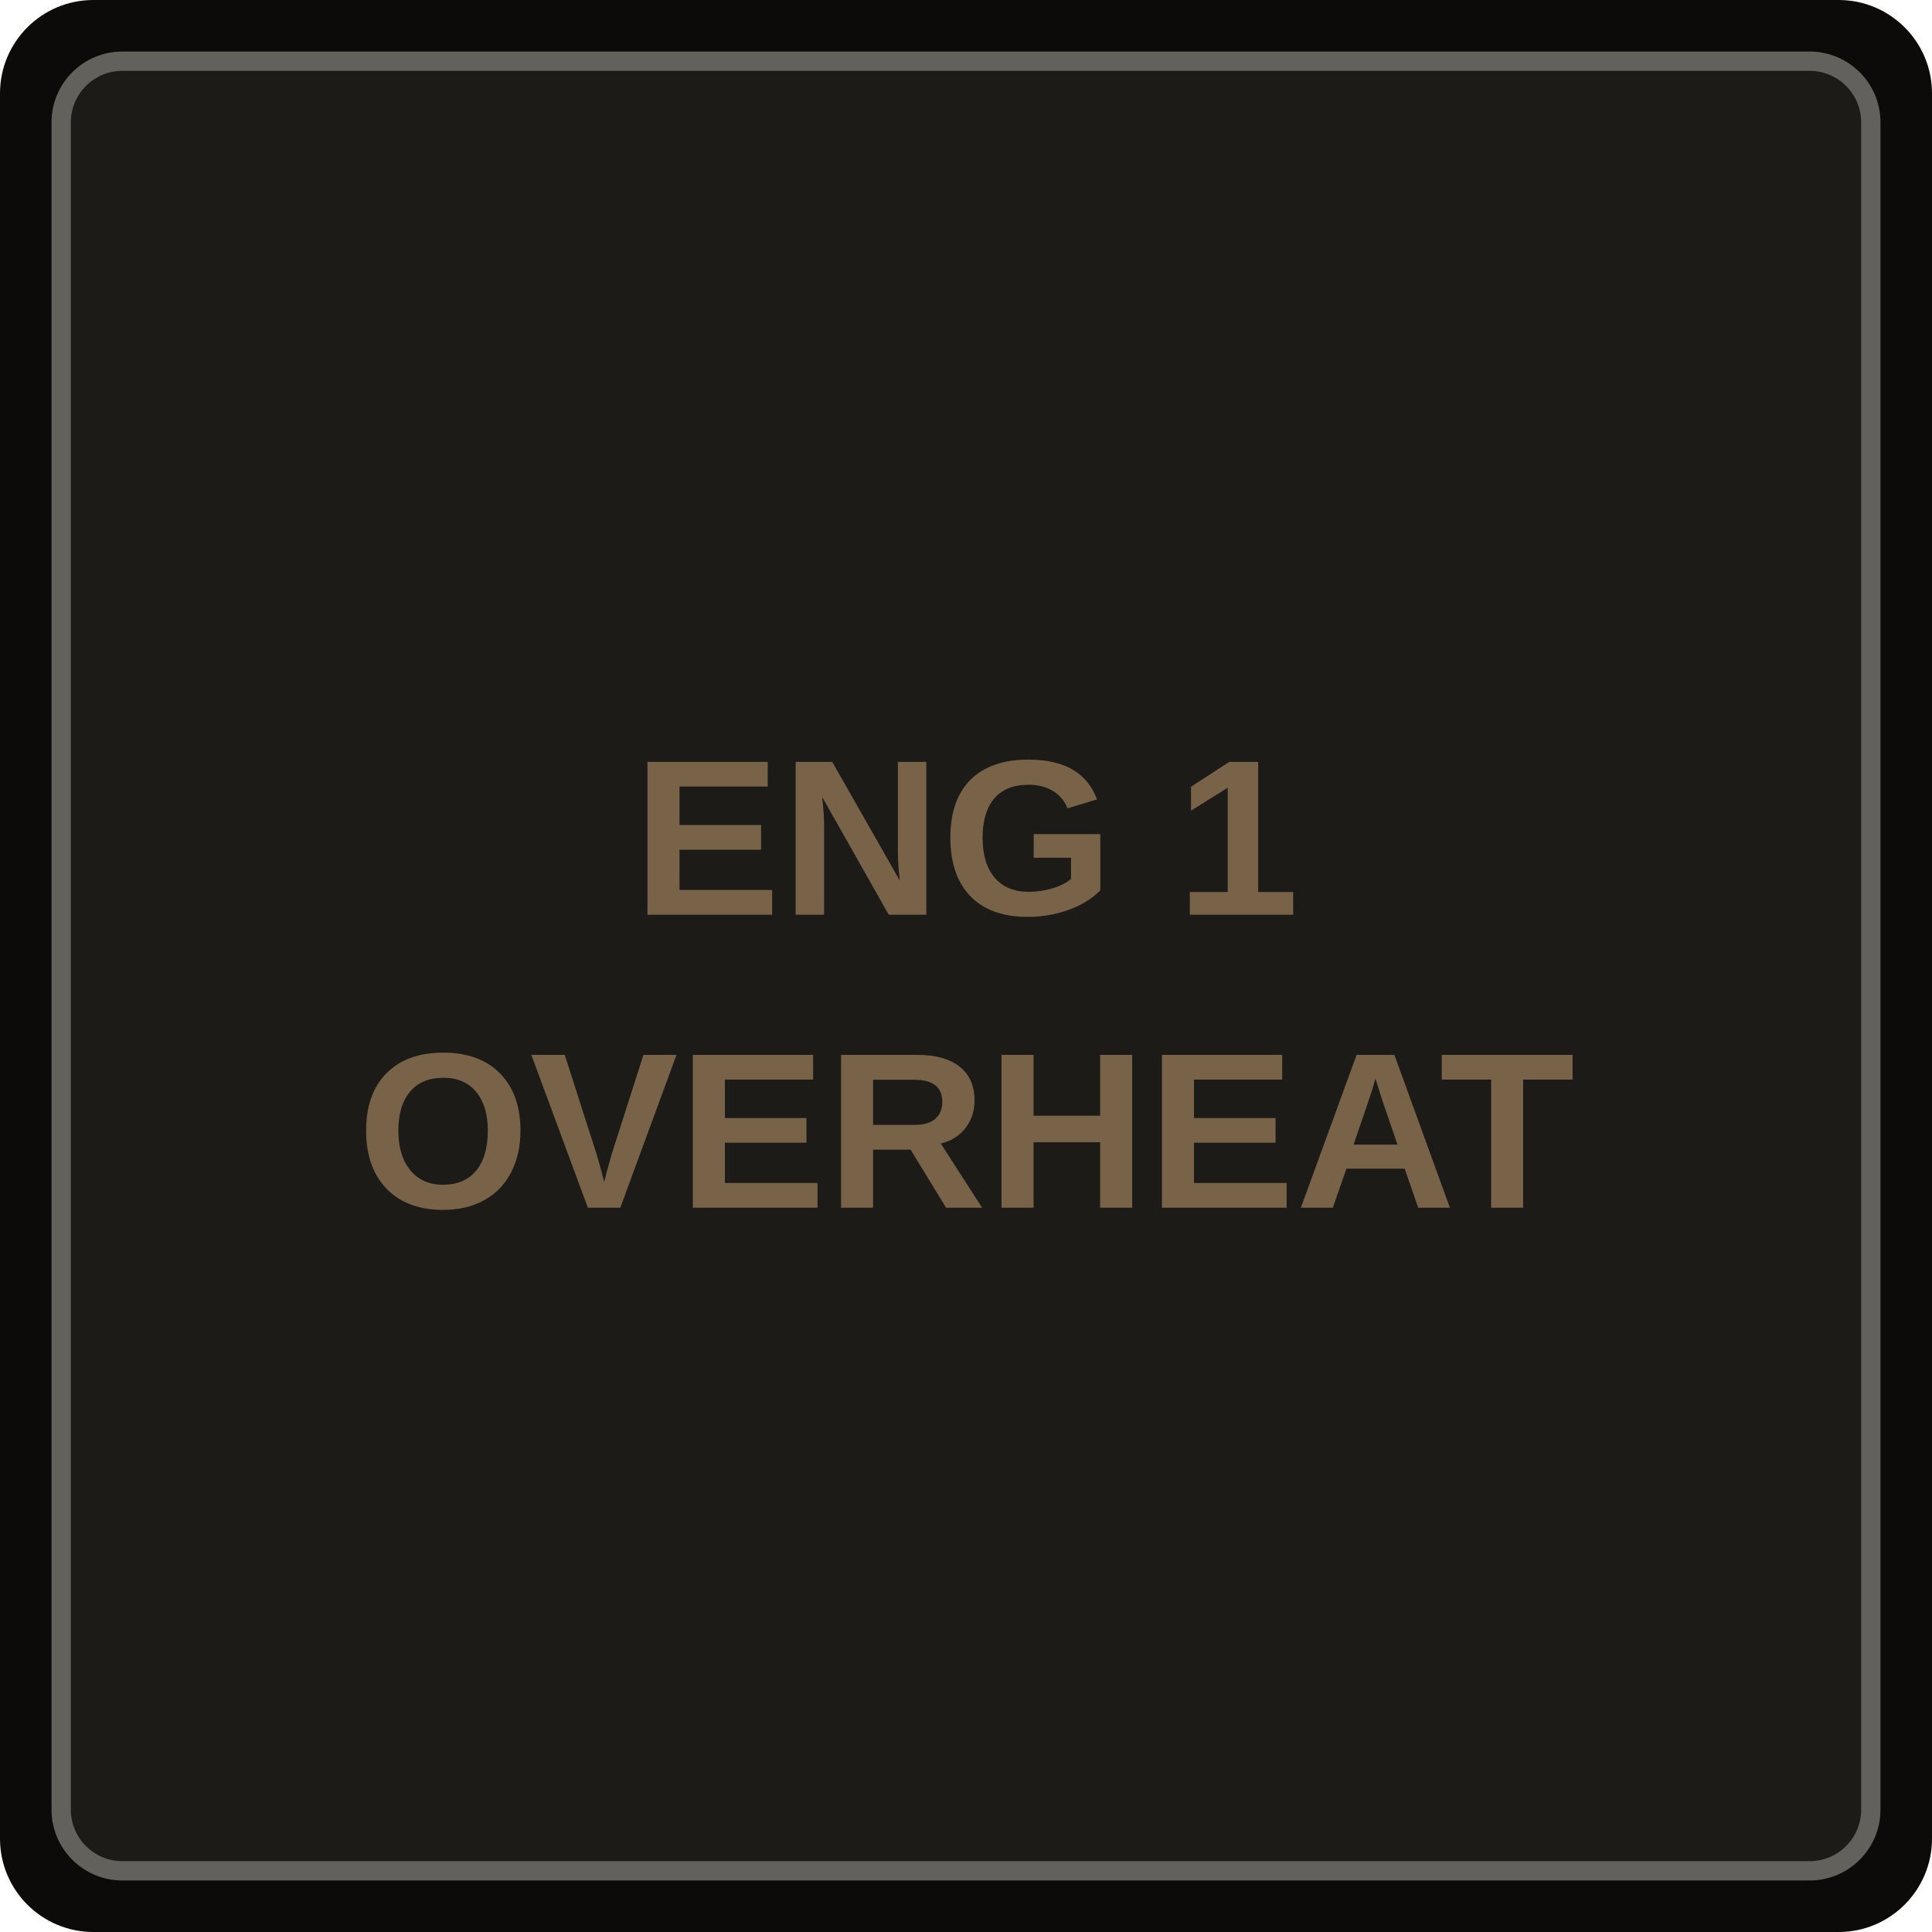
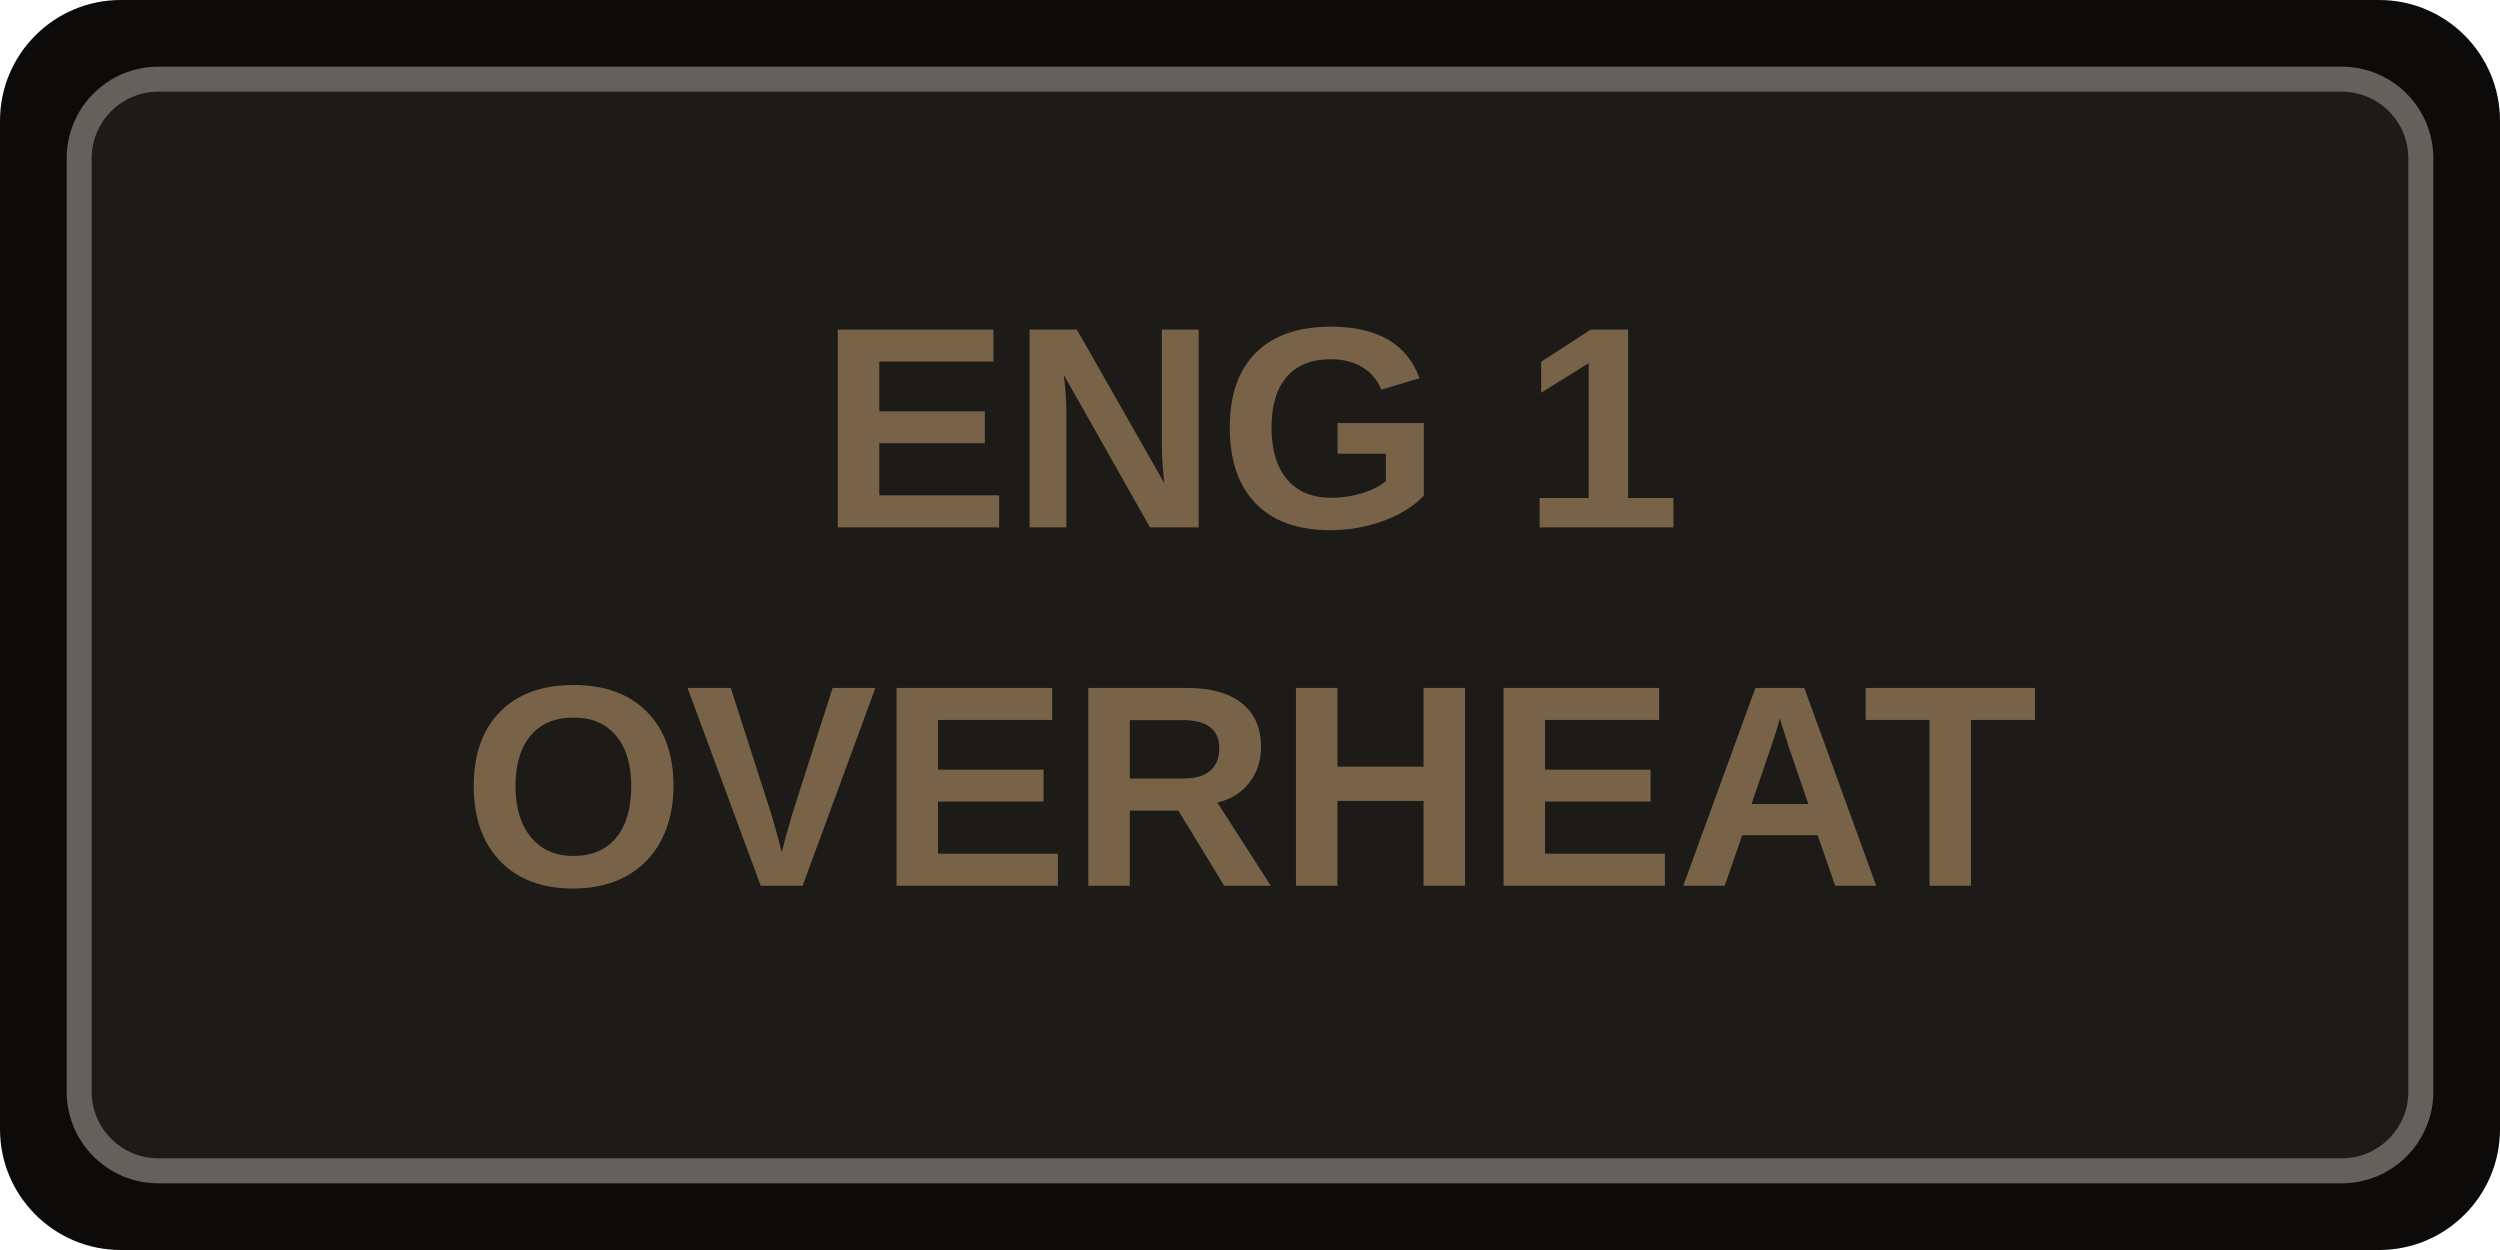
- <svg xmlns="http://www.w3.org/2000/svg" viewBox="0 0 600 600">
-   <rect width="600" height="600" rx="29" fill="#0c0b09" />
-   <rect x="19" y="19" width="562" height="562" rx="19" fill="#1d1b17" stroke="#62615b" stroke-width="6" />
+ <svg xmlns="http://www.w3.org/2000/svg" width="600" height="300" viewBox="0 0 600 300">
+   <rect width="600" height="300" rx="29" fill="#0c0b09" />
+   <rect x="19" y="19" width="562" height="262" rx="19" fill="#1d1b17" stroke="#62615b" stroke-width="6" />
  <g dominant-baseline="middle" text-anchor="middle" fill="#786349" font-family="Arial,sans-serif" font-weight="700" font-size="69">
-     <text x="300" y="264.5">ENG 1</text>
-     <text x="300" y="355.5">OVERHEAT</text>
+     <text x="300" y="107">ENG 1</text>
+     <text x="300" y="193">OVERHEAT</text>
  </g>
</svg>
